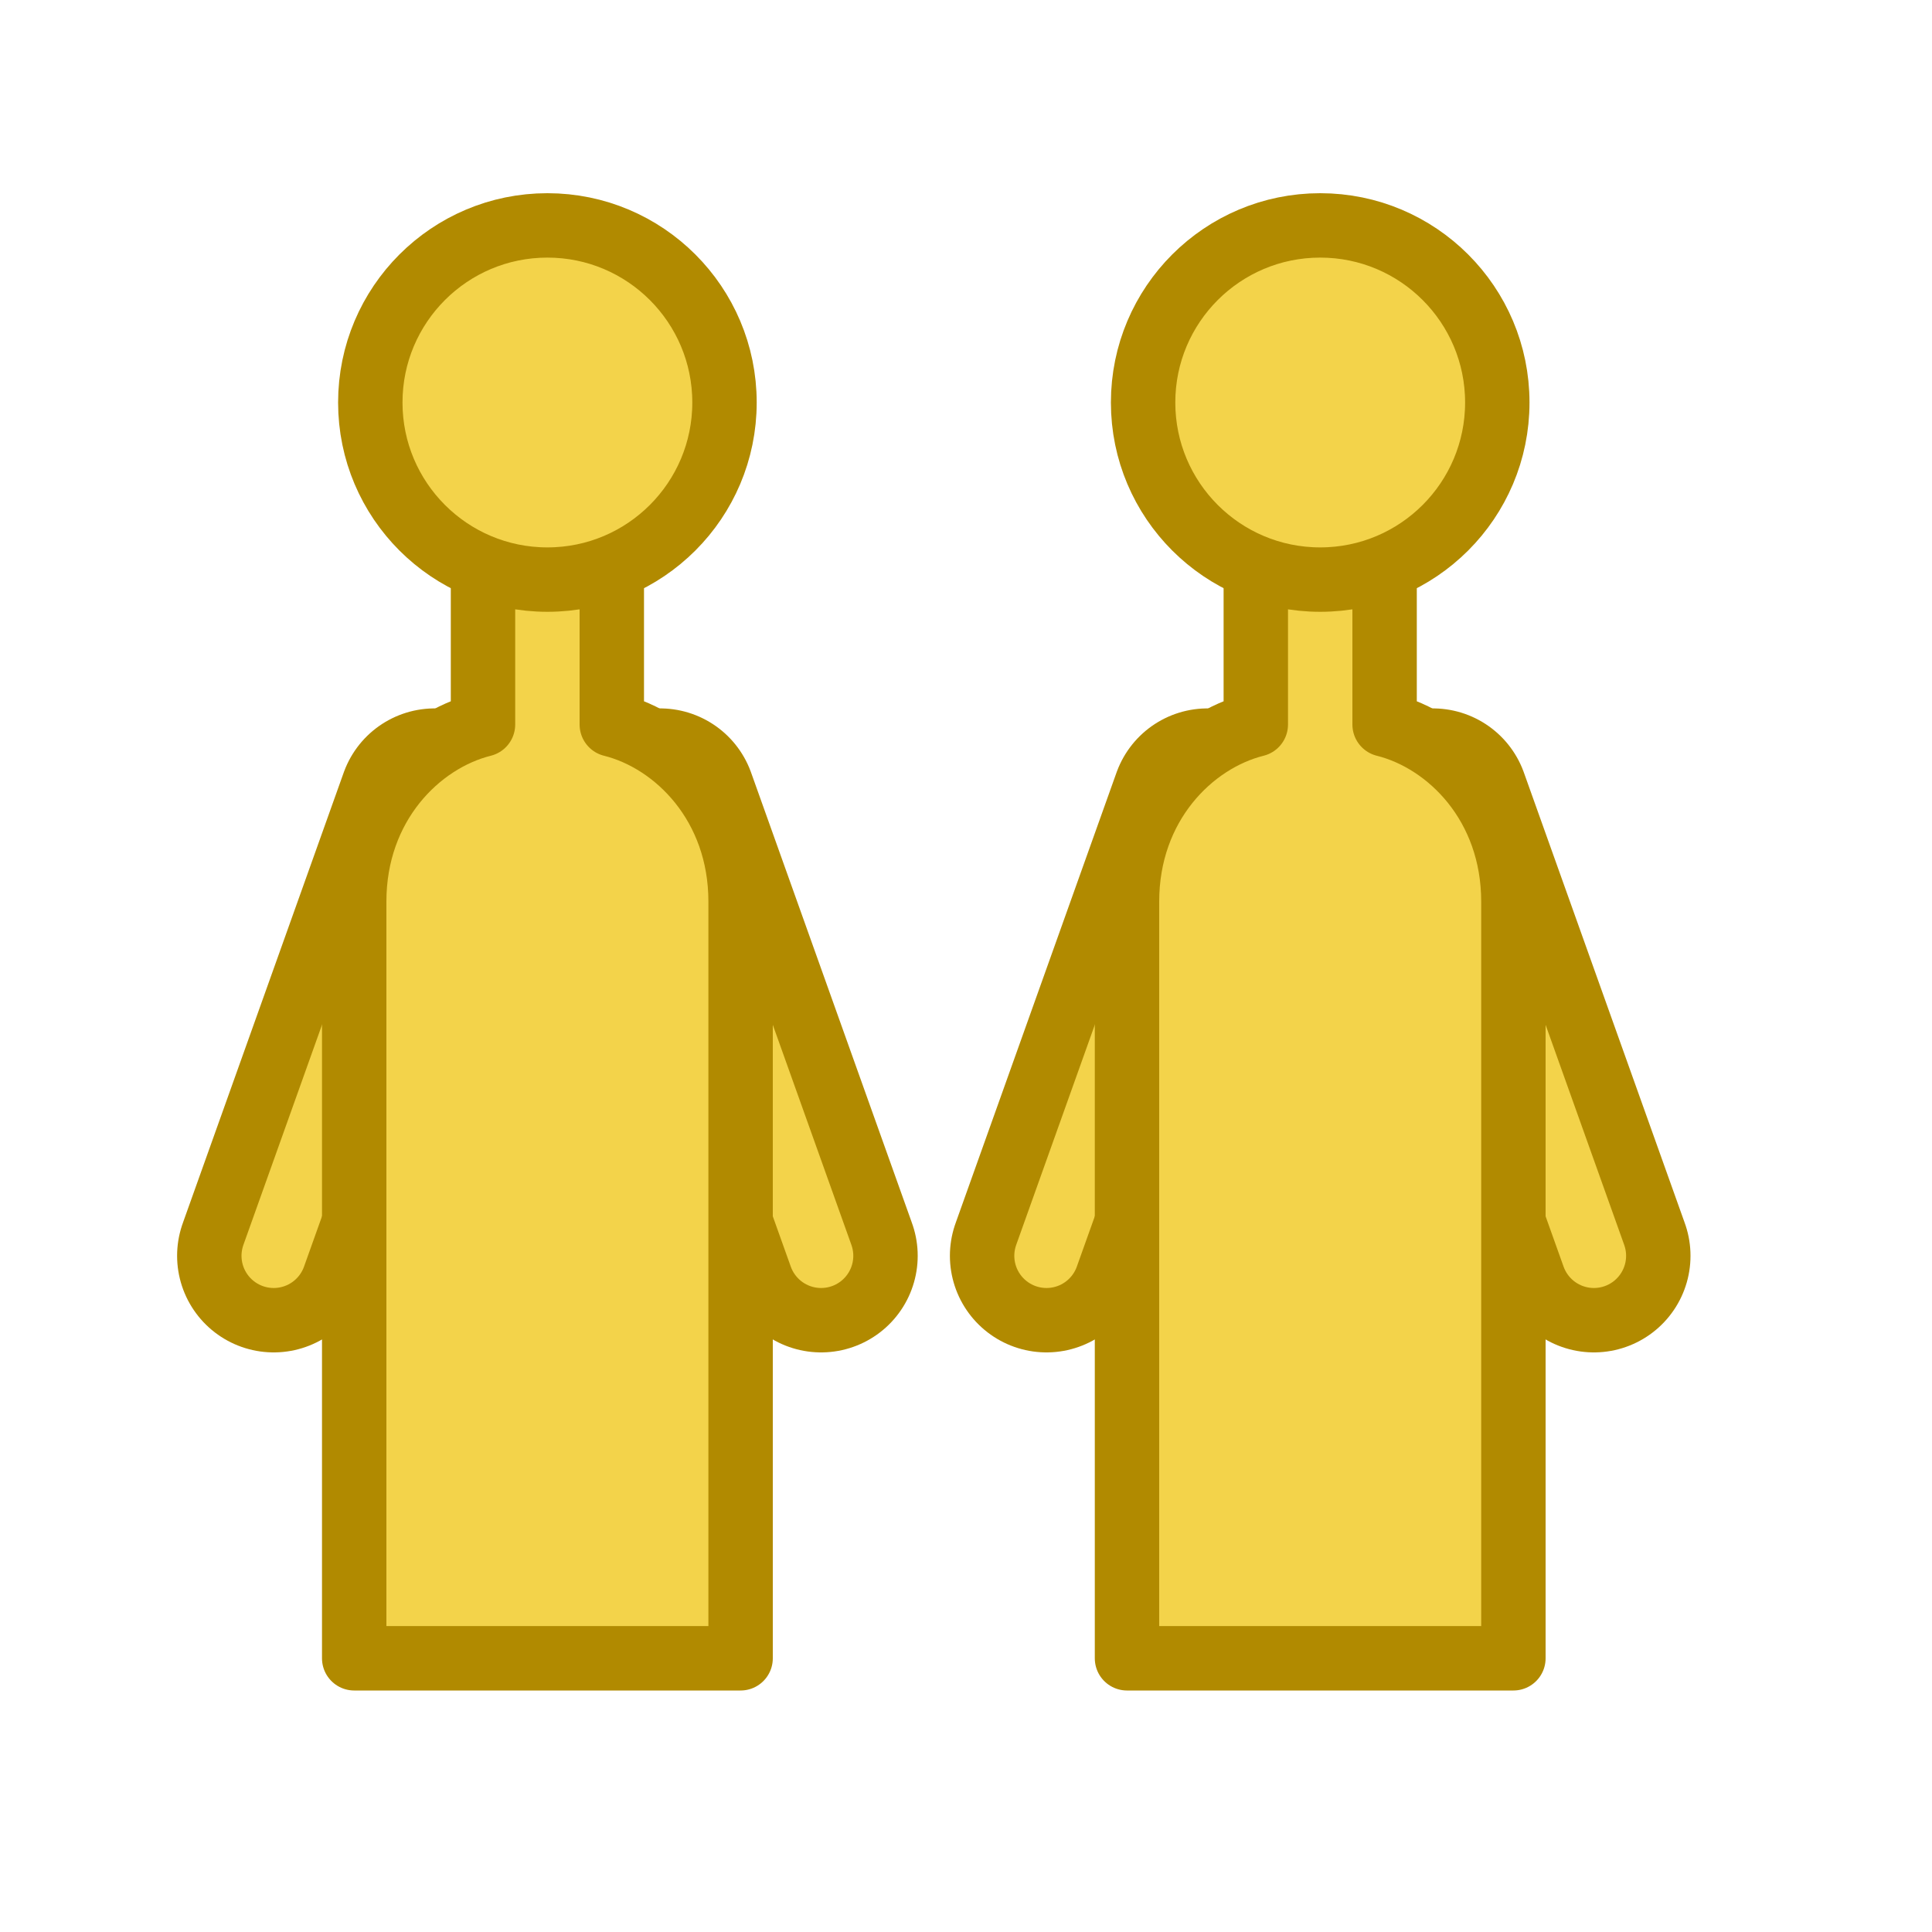
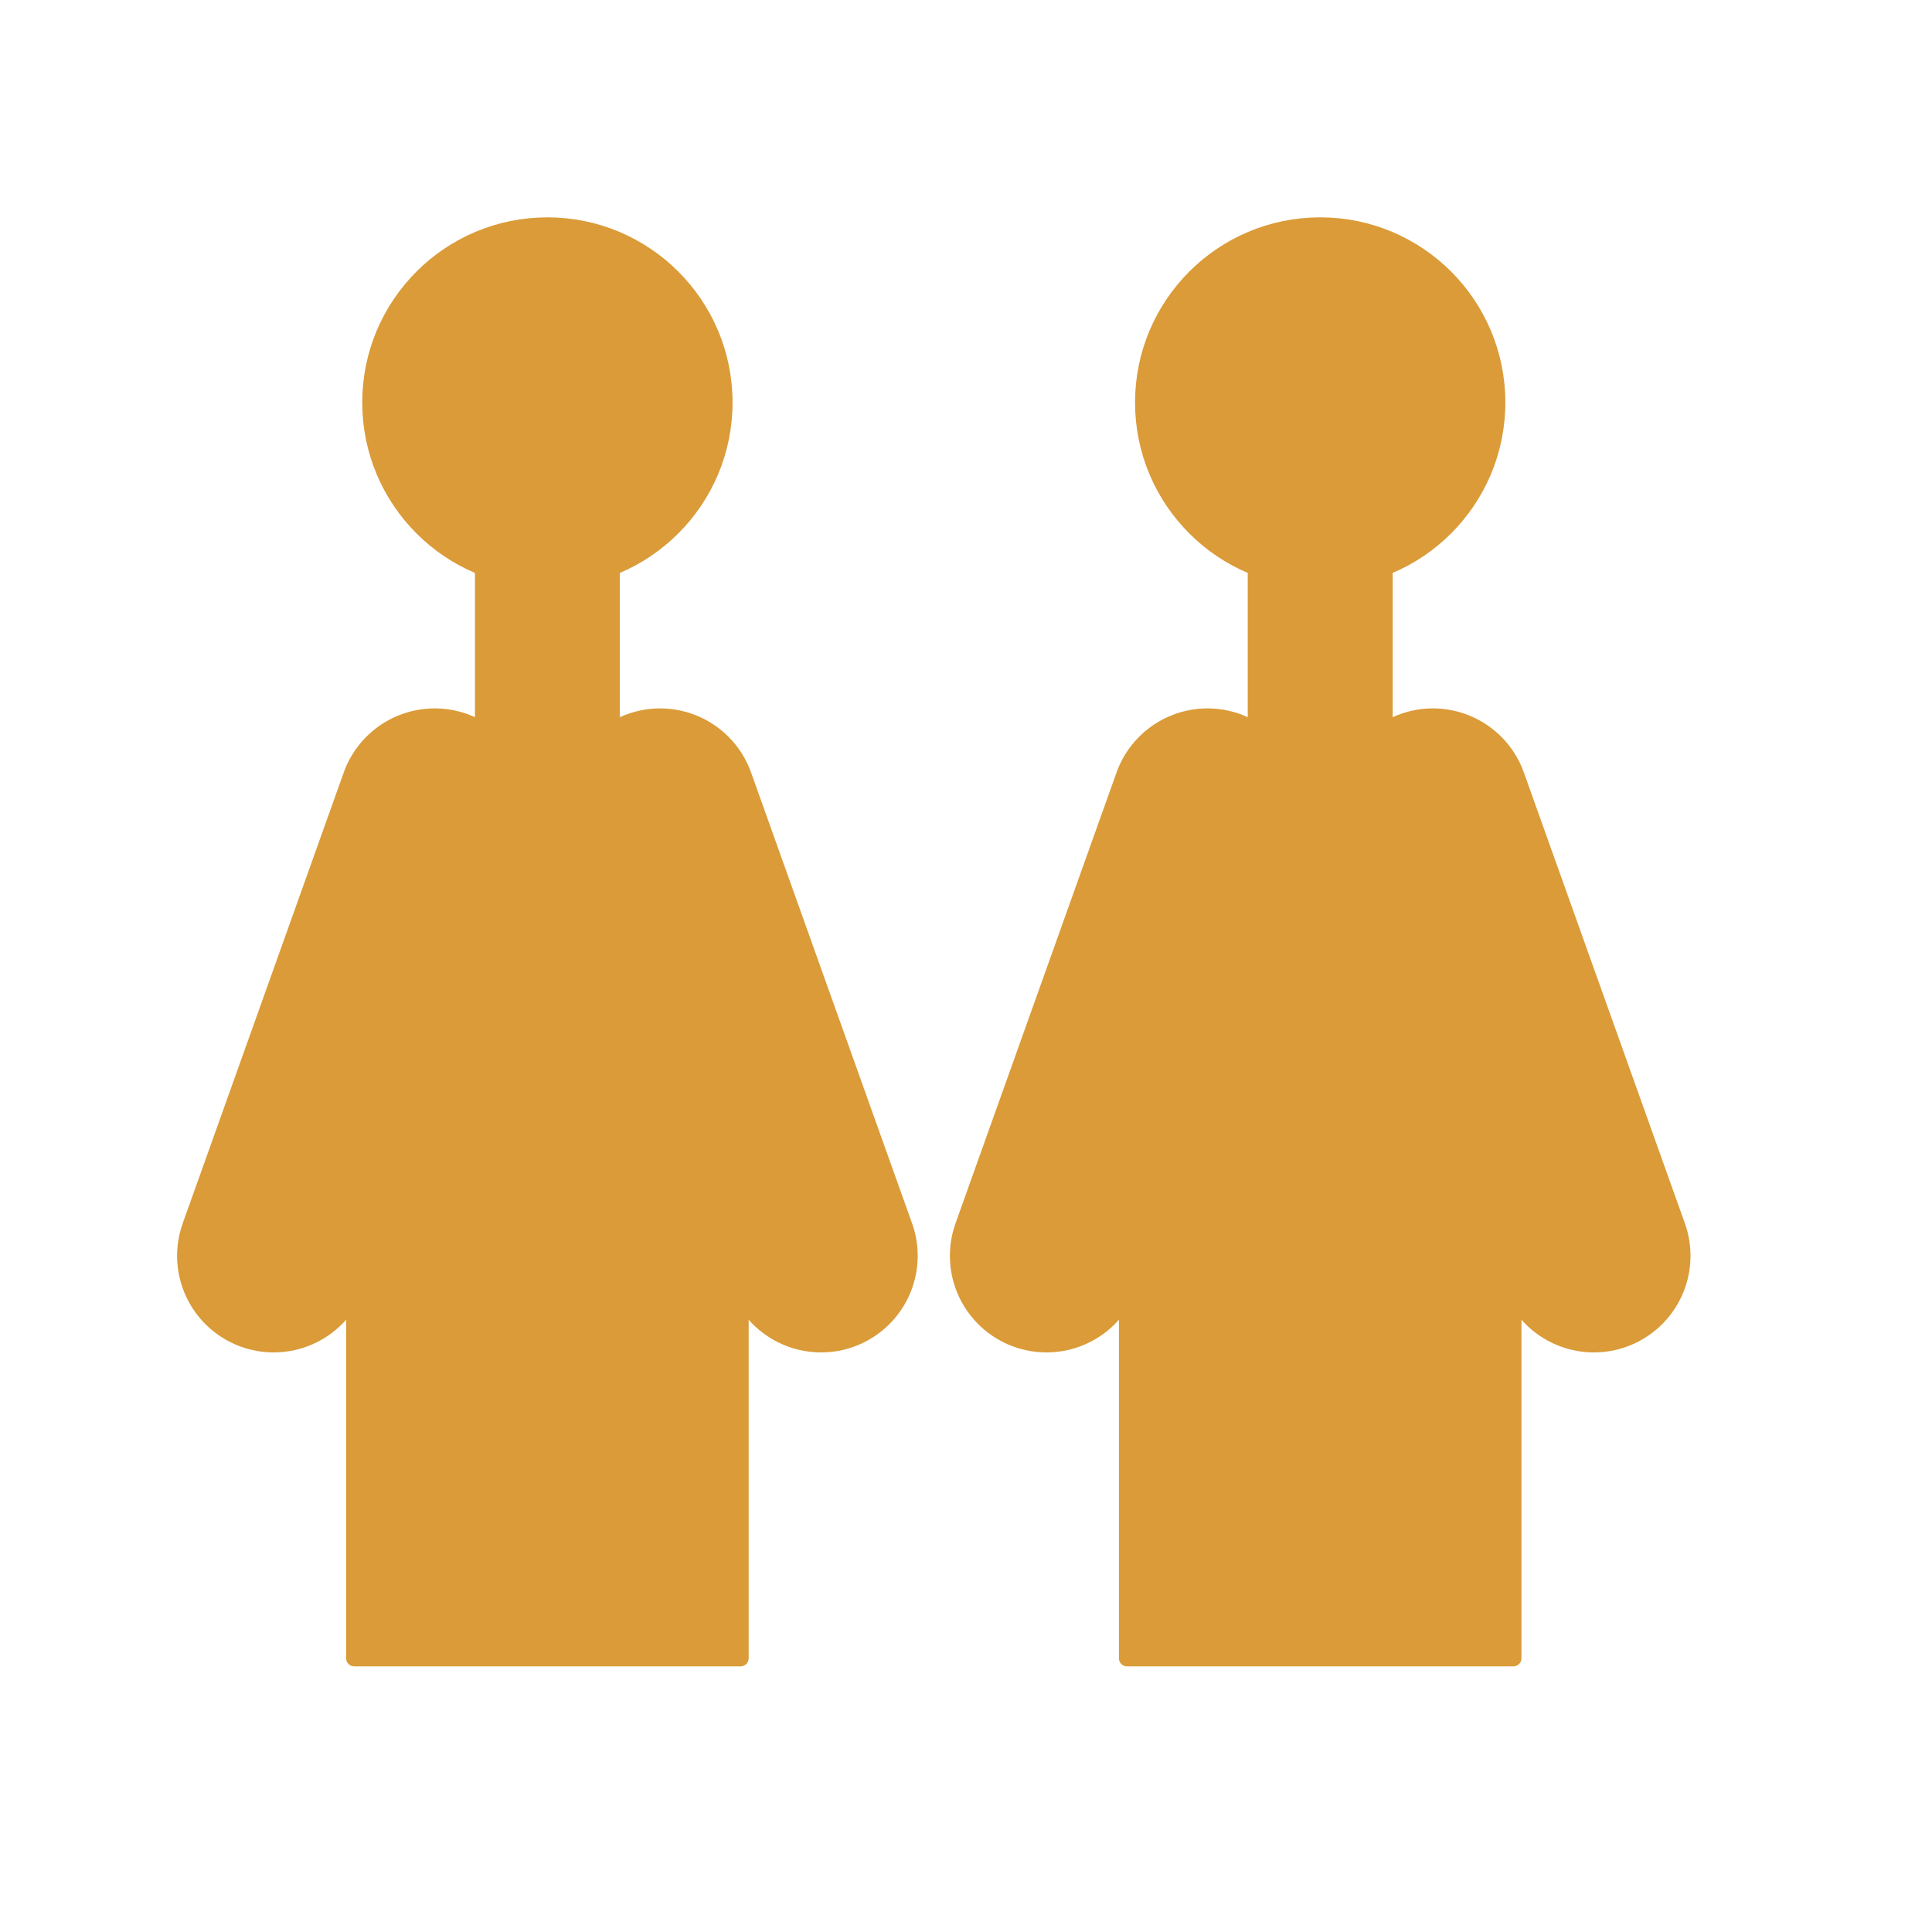
<svg xmlns="http://www.w3.org/2000/svg" viewBox="0 0 120 120" role="img" aria-labelledby="title">
-   <g stroke="#B18A00" stroke-linecap="round" stroke-linejoin="round">
+   <g fill="#DA9B38" stroke="#DA9B38" stroke-linecap="round" stroke-linejoin="round">
    <g fill="none" stroke-width="12">
      <path d="M27 50 17 78M41 50l10 28M75 50 65 78M89 50l10 28" />
    </g>
-     <g fill="none" stroke="#F3D34A" stroke-width="4">
-       <path d="M27 50 17 78M41 50l10 28M75 50 65 78M89 50l10 28" />
-     </g>
-     <g fill="#F3D34A" stroke-width="4">
-       <path d="M22 103V56c0-6 4-10 8-11V35h8v10c4 1 8 5 8 11v47Z" />
-       <path d="M70 103V56c0-6 4-10 8-11V35h8v10c4 1 8 5 8 11v47Z" />
-       <circle cx="34" cy="25" r="11" />
-       <circle cx="82" cy="25" r="11" />
-     </g>
+     <path d="M22 103V56c0-6 4-10 8-11V35h8v10c4 1 8 5 8 11v47Z" />
+     <path d="M70 103V56c0-6 4-10 8-11V35h8v10c4 1 8 5 8 11v47Z" />
+     <circle cx="34" cy="25" r="11" />
+     <circle cx="82" cy="25" r="11" />
  </g>
</svg>
